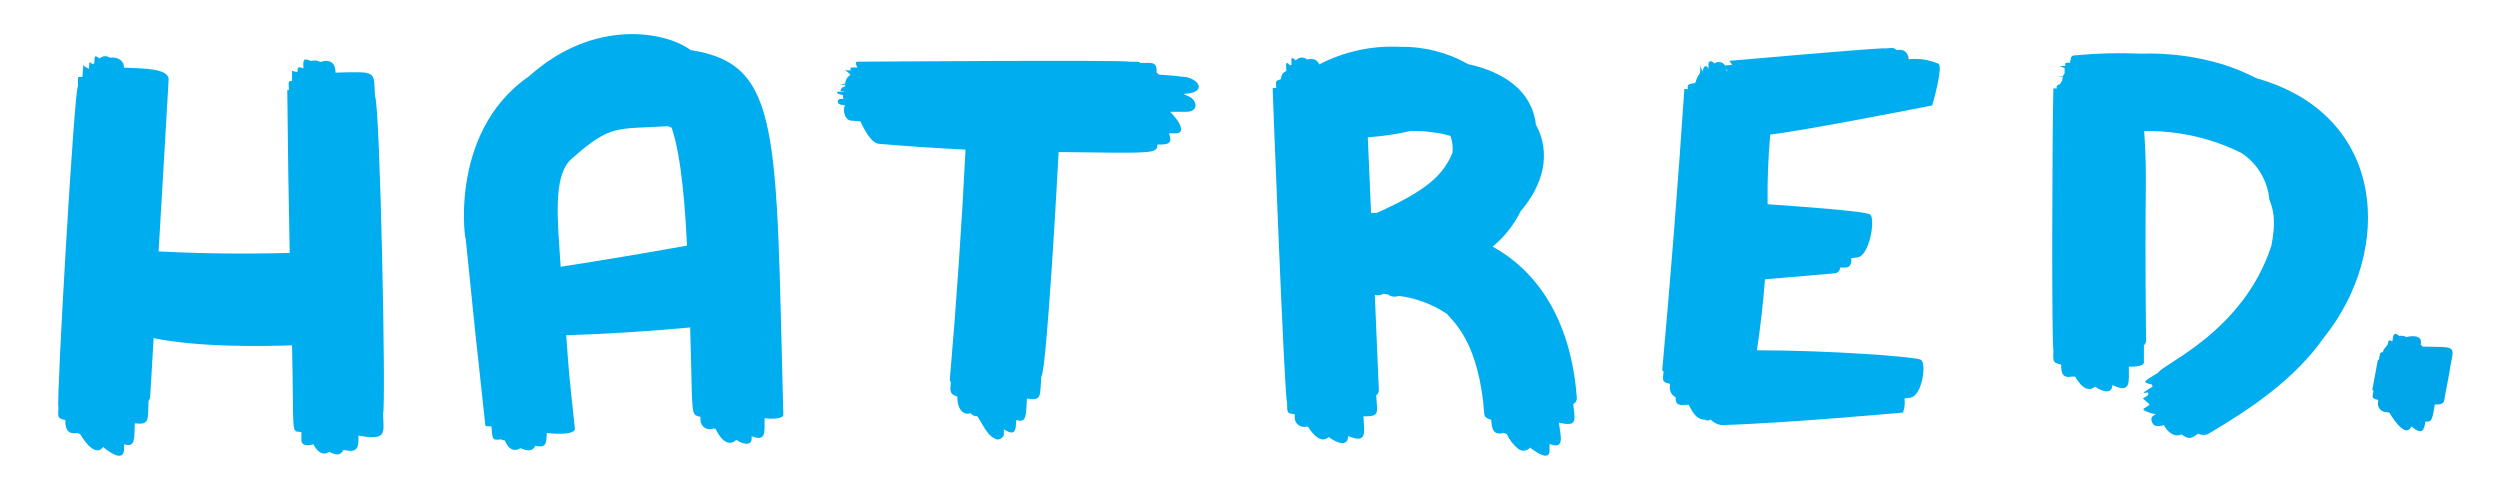
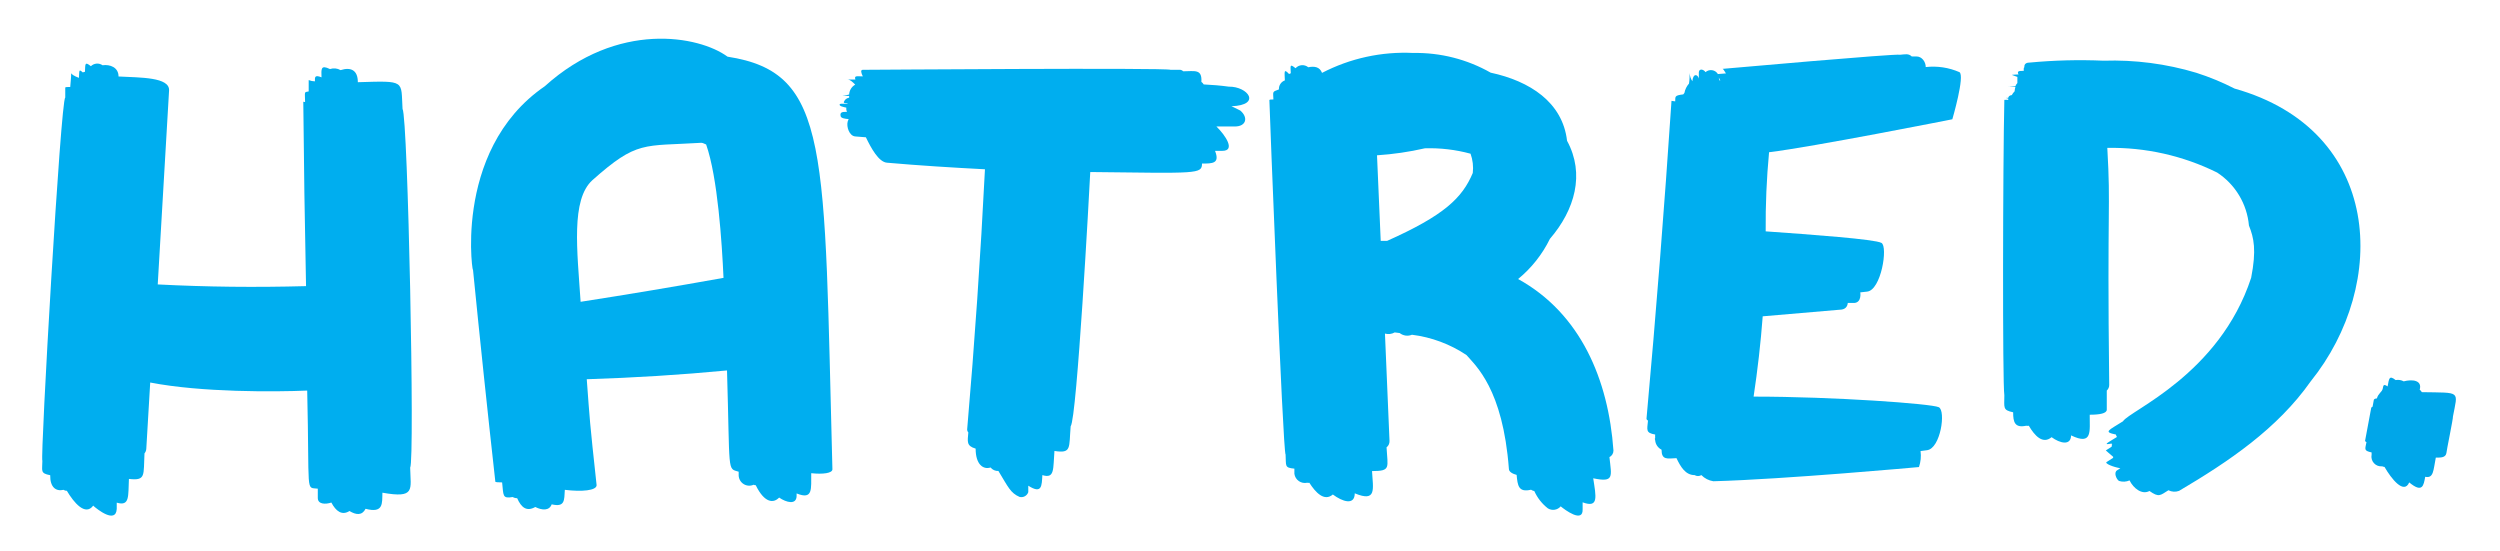
- <svg xmlns="http://www.w3.org/2000/svg" id="INDEX" viewBox="0 0 267 52">
+ <svg xmlns="http://www.w3.org/2000/svg" id="INDEX" viewBox="0 0 236 52">
  <defs>
    <style>.cls-1{fill:#00aeef;}.cls-2{fill:#00a6e9;}</style>
  </defs>
-   <path class="cls-1" d="M73.76,5.35c-2.67-2-10.35-3.42-17.25,2.79-9,6.17-6.64,18.78-6.79,17.21q1,10.07,2.12,20.12c0,.05.29.07.64.07.14,1.24,0,1.55,1,1.38a.84.84,0,0,0,.42.11c.4.91.91,1.28,1.71.83.66.33,1.32.36,1.55-.25,1.26.29,1.18-.37,1.24-1.37,1.6.2,3,.07,3-.44-.69-6.36-.63-6-.93-10,4.42-.14,8.84-.41,13.24-.83.29,9.79,0,9.23,1.1,9.56v.35a1,1,0,0,0,1.41.88c.19.08.14,0,.21.06.83,1.69,1.68,1.7,2.2,1.15.68.47,1.62.71,1.65-.13v-.26c1.58.64,1.36-.44,1.38-1.91,1.11.12,2,0,2-.37C82.86,14,83.49,6.85,73.76,5.35ZM61,17c4.24-3.76,4.77-3.18,10.27-3.52.17,0,.3.11.46.16,1.09,3.1,1.49,9.27,1.64,12.59q-6.73,1.21-13.49,2.26C59.57,23.64,59,18.85,61,17Z" />
-   <path class="cls-1" d="M189.06,14.37c4.08-.49,17.3-3.11,17.3-3.11s1.21-4.13.67-4.45a6.22,6.22,0,0,0-3.18-.48c0-.49-.36-1-.87-1l-.45,0c-.31-.3-.62-.2-1.11-.16-.22-.14-16.49,1.31-16.75,1.33.06,0,.17.19.32.43l-.76.06a.77.77,0,0,0-1.13-.21c-.18-.27-.59-.37-.63,0,0,.2,0,.41,0,.61h0c-.1-.42-.55-.53-.61.25l0,0,0,0a1.54,1.54,0,0,1-.26-.78c0,.33,0,.66-.06,1a1.85,1.85,0,0,0-.43.88l-.11.14c-.85.1-.74.21-.76.66l-.35-.05q-1,15-2.36,30c0,.07.05.13.14.19-.08.88-.24,1.15.68,1.31a1.92,1.92,0,0,0,0,.34c-.08.05,0,.14,0,.22a1.09,1.09,0,0,0,.6.87c0,1,.54.84,1.41.8.38.8.84,1.6,1.71,1.6a.62.62,0,0,0,.64,0,2,2,0,0,0,1.13.58c6.69-.18,19.41-1.34,19.41-1.34a3.29,3.29,0,0,0,.15-1.51l.61-.08c1.28-.16,1.8-3.73,1.11-4.06s-9.91-1-17.48-1c.38-2.53.67-5.05.86-7.58l7.24-.62c.57,0,.76-.31.79-.64l.62,0c.72-.06.56-1,.56-1l.63-.07c1.34-.11,2-4.25,1.37-4.6s-6.58-.78-10.93-1.09A73.62,73.62,0,0,1,189.06,14.37ZM184.5,7.59h-.09a1.81,1.81,0,0,0-.06-.27Z" />
-   <path class="cls-1" d="M241,8.36a23.84,23.84,0,0,0-3.61-1.49,27.35,27.35,0,0,0-8.76-1.14,50.75,50.75,0,0,0-7,.18c-.38,0-.49.21-.47.43-.08.05-.06.24-.06.35-.42,0-.67,0-.49.34-.06,0-.1,0-.11,0-.76.05-.58,0,0,.23v.58a.87.87,0,0,0-.18.28c-1.1.07-.87,0,0,.07a1.83,1.83,0,0,0-.08.43A1.56,1.56,0,0,0,220,9c-.15,0-.32.11-.33.26-.32,0-.25,0,0,.07,0,0,0,.08,0,.12a1.81,1.81,0,0,0-.37,0c-.14,6-.18,26.88,0,27.88,0,1.19-.17,1.4.83,1.61,0,.92.15,1.5,1.23,1.27a.75.75,0,0,0,.25,0c.55.94,1.32,1.78,2.15,1.08.79.58,1.82.83,1.84-.17,2.07,1,1.74-.43,1.76-1.95.94,0,1.61-.12,1.61-.48q0-.9,0-1.8a.71.71,0,0,0,.23-.53C229,18.71,229.38,20,229,14a22.47,22.47,0,0,1,10.37,2.33,6.68,6.68,0,0,1,3,5c.47,1.17.72,2.32.21,4.93-3,9.16-11.51,12.55-12.1,13.55-1.37.87-1.89,1-.67,1.25a.79.79,0,0,0,.1.23h0c-.86.54-1.45.81-.45.61h0c-.15.08-.11.06,0,.08a.66.66,0,0,0-.05.23l-.55.35s.33.3.69.6a.44.44,0,0,0,0,.1l-.61.39c-.23.14.65.49,1.29.59v0l-.31.2c-.33.21-.07.83.18,1a1.39,1.39,0,0,0,1-.05c.37.76,1.18,1.38,1.88,1,.9.63,1,.42,1.79-.07a1.25,1.25,0,0,0,1,.06c4.69-2.77,9.28-5.86,12.43-10.34C255.62,26.82,255,12.3,241,8.36Z" />
-   <path class="cls-1" d="M40.05,10.28c-.16-2.7.34-2.66-4.22-2.52,0-1.14-.66-1.45-1.63-1.14a1.21,1.21,0,0,0-1-.1c-.89-.43-.82,0-.8.78-.66-.27-.63,0-.62.38a1.71,1.71,0,0,1-.59-.12c0,.36,0,.72,0,1.07-.46.08-.35,0-.34,1-.1,0-.17,0-.17-.07q.08,8.73.26,17.45c-4.75.13-9.36.08-14-.16q.53-9.15,1.07-18.3c.08-1.28-2.72-1.22-4.77-1.33,0-.86-.8-1.16-1.51-1.06a.86.86,0,0,0-1.1.09c-.6-.48-.52-.19-.56.53a.59.59,0,0,0-.2.06c-.39-.34-.32-.22-.37.51-.34-.16-.62-.33-.61-.47,0,.44-.06.88-.09,1.33-.27,0-.47,0-.47.07,0,.31,0,.63,0,.94-.39,0-2.35,34.07-2.09,34.29,0,.93-.23,1.17.74,1.35-.06,1.17.5,1.55,1.25,1.38a.49.49,0,0,0,.31.09c.65,1.1,1.74,2.42,2.49,1.4l.06.06c.28.25,2.08,1.7,2.16.25l0-.59c1.25.37,1.07-.61,1.15-2.24,1.63.19,1.36-.34,1.47-2.41a.74.74,0,0,0,.17-.43q.18-3.13.37-6.26c4.75,1,11.77.88,14.78.77.23,10-.17,9.11,1,9.26,0,.29,0,.59,0,.88,0,.6.72.62,1.28.43.43.82,1,1.25,1.71.8.63.38,1.19.44,1.52-.21,1.71.45,1.56-.52,1.59-1.52,3.15.56,2.66-.29,2.62-2.37C41.25,43.62,40.59,11,40.05,10.28Z" />
-   <path class="cls-1" d="M168.41,42.53c-.47-6.67-3.09-12.93-9-16.19a11.37,11.37,0,0,0,3-3.79c2.35-2.73,3.33-6.12,1.62-9.26-.42-3.64-3.52-5.64-7.21-6.43A14.27,14.27,0,0,0,149.51,5a16.89,16.89,0,0,0-8.62,1.88c-.22-.57-.71-.65-1.3-.53a.87.87,0,0,0-1.2.09c-.58-.47-.47-.22-.45.48a.39.39,0,0,0-.16.07c-.53-.58-.42-.17-.4.6l0,0a.85.85,0,0,0-.56.85c-.67.24-.54.2-.52.95-.22,0-.38,0-.38.07,0,.41,1.27,33.15,1.53,33.46.06,1.08-.12,1.23.83,1.32,0,.16,0,.33,0,.49a1,1,0,0,0,1.21.84.35.35,0,0,0,.2,0c.58.91,1.41,1.81,2.22,1.11.91.68,2.06,1.06,2.07-.11,2.1.87,1.72-.41,1.63-2.1,1.81,0,1.47-.32,1.37-2.24a.72.72,0,0,0,.28-.6c-.15-3.38-.29-6.76-.43-10.14a1.19,1.19,0,0,0,.92-.11l.47.06a1.16,1.16,0,0,0,1.16.16,11.91,11.91,0,0,1,5.15,1.92c.85,1,3.43,3.16,4,10.75,0,.27.35.46.73.56.09,1,.17,1.68,1.36,1.4a.88.88,0,0,0,.31.13,4.3,4.3,0,0,0,1.28,1.63.94.94,0,0,0,1.21-.19c.37.31,2.14,1.64,2.07.25,0-.21,0-.42,0-.63,1.55.57,1.26-.54,1-2.27,2,.42,1.73-.15,1.53-2A.68.68,0,0,0,168.41,42.53ZM150.6,14a14.73,14.73,0,0,1,4.31.51,4,4,0,0,1,.21,1.82c-1,2.37-2.7,4-8.09,6.41l-.6,0q-.17-4-.35-8.08A28.5,28.5,0,0,0,150.6,14Z" />
-   <path class="cls-1" d="M126.11,8.18c-.79-.11-1.58-.17-2.37-.21a.77.77,0,0,0-.22-.24c.08-1.25-.63-1-1.72-1a.44.44,0,0,0-.28-.14h-.9c-.47-.21-28.54,0-29.06,0-.24,0-.16.29,0,.62-.57,0-.83-.1-.7.3h-.74c.24,0,.48.23.72.48l0,0a1.13,1.13,0,0,0-.57.93c-.56.17-1.1.09,0,.14a1.18,1.18,0,0,0,0,.16.7.7,0,0,0-.36.18c-.1.14-.31.34.08.34h.15s0,0,0,.05h-.54c-.26,0-.28.16,0,.26a3.39,3.39,0,0,0,.43.11.76.76,0,0,0,.06.4h-.07c-.31,0-.63,0-.52.42.05.18.41.24.75.26a1.17,1.17,0,0,0-.09.24c-.13.48.15,1.36.72,1.4l1,.08c.48,1,1.21,2.35,2,2.4,3.08.27,6.16.46,9.24.62q-.62,12.29-1.68,24.56a.41.41,0,0,0,.11.28c-.07.87-.2,1.27.69,1.53,0,1.53.74,2,1.41,1.78a.88.88,0,0,0,.74.33c.93,1.53,1.14,2.08,2,2.45a.69.69,0,0,0,.82-.45c0-.2,0-.41,0-.61,1.3.83,1.27,0,1.33-1,1.19.37,1-.59,1.14-2.28,1.64.26,1.36-.29,1.53-2.33.59-.69,1.77-22.32,1.85-24,10.17.12,10.54.2,10.55-.8,1,0,1.7,0,1.23-1.2h.69c1.26,0,.32-1.44-.56-2.3h1.74c1.08,0,1.28-.85.52-1.5-.28-.15-.56-.28-.84-.41C129.22,9.92,127.89,8.15,126.11,8.18Z" />
-   <path class="cls-2" d="M253.5,41.71c-.13.71-.29.83.48,1l0,.21a.92.92,0,0,0,1,1.1.76.76,0,0,0,.22.06c.63,1.1,1.83,2.63,2.33,1.46,1.27,1.05,1.36.27,1.51-.53.8.17.76-.6,1-1.81.5,0,.92,0,1-.43,0-.16.65-3.3.62-3.46.46-2.47.8-2.22-2.94-2.29a.67.67,0,0,0-.2-.23c.26-.91-.71-1-1.51-.79a1.12,1.12,0,0,0-.76-.12c-.63-.5-.62-.12-.76.6-.39-.27-.4-.1-.46.21s-.43.45-.55.92c-.16,0-.28.08-.29.14l-.12.65c-.07,0-.12.07-.13.12l-.58,3.11s.06.08.16.12" />
+   <path class="cls-1" d="M68.68,5.35C66,3.38,58.32,1.92,51.43,8.14c-9,6.17-6.64,18.78-6.79,17.21q1,10.07,2.12,20.12c0,.05.29.07.64.07.14,1.24,0,1.55,1,1.38a.84.84,0,0,0,.42.11c.4.91.91,1.28,1.71.83.66.33,1.32.36,1.55-.25,1.26.29,1.18-.37,1.24-1.37,1.6.2,3,.07,3-.44-.69-6.36-.63-6-.93-10,4.42-.14,8.84-.41,13.24-.83.29,9.79,0,9.23,1.1,9.56v.35a1,1,0,0,0,1.41.88c.19.08.14,0,.21.06.83,1.69,1.68,1.7,2.2,1.15.68.47,1.62.71,1.65-.13v-.26c1.58.64,1.36-.44,1.38-1.91,1.11.12,2,0,2-.37C77.78,14,78.4,6.85,68.68,5.35ZM55.93,17c4.24-3.76,4.77-3.18,10.27-3.52.17,0,.3.11.46.16,1.09,3.1,1.49,9.27,1.64,12.59q-6.73,1.21-13.49,2.26C54.49,23.64,53.88,18.85,55.93,17Z" />
+   <path class="cls-1" d="M167,14.37c4.08-.49,17.3-3.11,17.3-3.11s1.21-4.13.67-4.45a6.22,6.22,0,0,0-3.18-.48c0-.49-.36-1-.87-1l-.45,0c-.31-.3-.62-.2-1.11-.16-.22-.14-16.49,1.31-16.75,1.33.06,0,.17.19.32.43l-.76.06A.77.77,0,0,0,161,6.81c-.18-.27-.59-.37-.63,0,0,.2,0,.41,0,.61h0c-.1-.42-.55-.53-.61.25l0,0,0,0a1.54,1.54,0,0,1-.26-.78c0,.33,0,.66-.06,1a1.85,1.85,0,0,0-.43.88l-.11.14c-.85.1-.74.21-.76.66l-.35-.05q-1,15-2.36,30c0,.07.05.13.14.19-.08.88-.24,1.15.68,1.31a1.92,1.92,0,0,0,0,.34c-.08.05,0,.14,0,.22a1.09,1.09,0,0,0,.6.87c0,1,.54.84,1.41.8.38.8.84,1.6,1.71,1.6a.62.62,0,0,0,.64,0,2,2,0,0,0,1.13.58c6.69-.18,19.41-1.34,19.41-1.34a3.29,3.29,0,0,0,.15-1.51l.61-.08c1.28-.16,1.8-3.73,1.11-4.06s-9.91-1-17.48-1c.38-2.53.67-5.05.86-7.58l7.24-.62c.57,0,.76-.31.79-.64l.62,0c.72-.06.56-1,.56-1l.63-.07c1.34-.11,2-4.25,1.37-4.6s-6.58-.78-10.93-1.09A73.62,73.62,0,0,1,167,14.37ZM162.4,7.59h-.09a1.81,1.81,0,0,0-.06-.27Z" />
+   <path class="cls-1" d="M210.94,8.36a23.84,23.84,0,0,0-3.61-1.49,27.35,27.35,0,0,0-8.76-1.14,50.75,50.75,0,0,0-7,.18c-.38,0-.49.21-.47.43-.08.05-.06.24-.06.35-.42,0-.67,0-.49.34-.06,0-.1,0-.11,0-.76.05-.58,0,0,.23v.58a.87.87,0,0,0-.18.28c-1.1.07-.87,0,0,.07a1.83,1.83,0,0,0-.08.43,1.56,1.56,0,0,0-.27.36c-.15,0-.32.11-.33.26-.32,0-.25,0,0,.07,0,0,0,.08,0,.12a1.81,1.81,0,0,0-.37,0c-.14,6-.18,26.88,0,27.88,0,1.19-.17,1.4.83,1.61,0,.92.15,1.5,1.23,1.27a.75.75,0,0,0,.25,0c.55.94,1.32,1.78,2.15,1.08.79.58,1.82.83,1.84-.17,2.07,1,1.74-.43,1.76-1.95.94,0,1.61-.12,1.61-.48q0-.9,0-1.8a.71.71,0,0,0,.23-.53c-.21-17.67.16-16.38-.18-22.38a22.47,22.47,0,0,1,10.37,2.33,6.68,6.68,0,0,1,3,5c.47,1.17.72,2.32.21,4.93-3,9.16-11.51,12.55-12.1,13.55-1.37.87-1.89,1-.67,1.25a.79.79,0,0,0,.1.23h0c-.86.54-1.45.81-.45.61h0c-.15.08-.11.06,0,.08a.66.66,0,0,0-.05.23l-.55.35s.33.3.69.6a.44.44,0,0,0,0,.1l-.61.39c-.23.14.65.49,1.29.59v0l-.31.2c-.33.21-.07.83.18,1a1.39,1.39,0,0,0,1-.05c.37.76,1.18,1.38,1.88,1,.9.63,1,.42,1.79-.07a1.25,1.25,0,0,0,1,.06c4.69-2.77,9.28-5.86,12.43-10.34C225.52,26.82,224.94,12.3,210.94,8.36Z" />
+   <path class="cls-1" d="M38,10.28c-.16-2.7.34-2.66-4.22-2.52,0-1.14-.66-1.45-1.63-1.14a1.21,1.21,0,0,0-1-.1c-.89-.43-.82,0-.8.78-.66-.27-.63,0-.62.38a1.71,1.71,0,0,1-.59-.12c0,.36,0,.72,0,1.07-.46.08-.35,0-.34,1-.1,0-.17,0-.17-.07q.08,8.73.26,17.45c-4.75.13-9.36.08-14-.16q.53-9.15,1.07-18.3c.08-1.28-2.72-1.22-4.77-1.33,0-.86-.8-1.16-1.51-1.06a.86.86,0,0,0-1.1.09c-.6-.48-.52-.19-.56.53a.59.59,0,0,0-.2.06c-.39-.34-.32-.22-.37.51C7,7.18,6.71,7,6.72,6.88c0,.44-.06.88-.09,1.33-.27,0-.47,0-.47.07,0,.31,0,.63,0,.94C5.74,9.25,3.78,43.29,4,43.51c0,.93-.23,1.17.74,1.35C4.72,46,5.28,46.41,6,46.24a.49.49,0,0,0,.31.09c.65,1.1,1.74,2.42,2.49,1.4l.06.06c.28.25,2.08,1.7,2.16.25l0-.59c1.25.37,1.07-.61,1.15-2.24,1.63.19,1.36-.34,1.47-2.41a.74.74,0,0,0,.17-.43q.18-3.13.37-6.26C19,37.05,26,37,29,36.87c.23,10-.17,9.11,1,9.26,0,.29,0,.59,0,.88,0,.6.72.62,1.28.43.43.82,1,1.25,1.71.8.63.38,1.19.44,1.52-.21,1.71.45,1.56-.52,1.59-1.52,3.15.56,2.66-.29,2.62-2.37C39.17,43.62,38.51,11,38,10.28Z" />
+   <path class="cls-1" d="M152.31,42.53c-.47-6.67-3.09-12.93-9-16.19a11.37,11.37,0,0,0,3-3.79c2.35-2.73,3.33-6.12,1.62-9.26-.42-3.64-3.52-5.64-7.21-6.43A14.27,14.27,0,0,0,133.42,5a16.89,16.89,0,0,0-8.62,1.88c-.22-.57-.71-.65-1.3-.53a.87.87,0,0,0-1.2.09c-.58-.47-.47-.22-.45.48a.39.39,0,0,0-.16.07c-.53-.58-.42-.17-.4.6l0,0a.85.85,0,0,0-.56.85c-.67.24-.54.2-.52.95-.22,0-.38,0-.38.07,0,.41,1.27,33.15,1.53,33.46.06,1.08-.12,1.23.83,1.32,0,.16,0,.33,0,.49a1,1,0,0,0,1.21.84.35.35,0,0,0,.2,0c.58.91,1.41,1.81,2.22,1.11.91.68,2.06,1.06,2.07-.11,2.1.87,1.72-.41,1.63-2.1,1.81,0,1.47-.32,1.37-2.24a.72.72,0,0,0,.28-.6c-.15-3.38-.29-6.76-.43-10.14a1.19,1.19,0,0,0,.92-.11l.47.06a1.16,1.16,0,0,0,1.16.16,11.91,11.91,0,0,1,5.15,1.92c.85,1,3.43,3.16,4,10.75,0,.27.35.46.73.56.09,1,.17,1.68,1.36,1.4a.88.88,0,0,0,.31.13,4.3,4.3,0,0,0,1.28,1.63.94.94,0,0,0,1.21-.19c.37.31,2.14,1.64,2.07.25,0-.21,0-.42,0-.63,1.55.57,1.26-.54,1-2.27,2,.42,1.73-.15,1.53-2A.68.68,0,0,0,152.31,42.53ZM134.51,14a14.73,14.73,0,0,1,4.31.51,4,4,0,0,1,.21,1.82c-1,2.37-2.7,4-8.09,6.41l-.6,0q-.17-4-.35-8.08A28.5,28.5,0,0,0,134.51,14Z" />
+   <path class="cls-1" d="M116,8.18c-.79-.11-1.58-.17-2.37-.21a.77.77,0,0,0-.22-.24c.08-1.25-.63-1-1.72-1a.44.44,0,0,0-.28-.14h-.9c-.47-.21-28.54,0-29.06,0-.24,0-.16.29,0,.62-.57,0-.83-.1-.7.3h-.74c.24,0,.48.23.72.48l0,0a1.13,1.13,0,0,0-.57.93c-.56.17-1.1.09,0,.14a1.18,1.18,0,0,0,0,.16.7.7,0,0,0-.36.18c-.1.14-.31.34.08.34H80s0,0,0,.05h-.54c-.26,0-.28.16,0,.26a3.39,3.39,0,0,0,.43.11.76.76,0,0,0,.06.4h-.07c-.31,0-.63,0-.52.42.05.18.41.24.75.26a1.17,1.17,0,0,0-.09.24c-.13.48.15,1.36.72,1.4l1,.08c.48,1,1.21,2.35,2,2.4,3.08.27,6.16.46,9.24.62q-.62,12.29-1.68,24.56a.41.41,0,0,0,.11.28c-.07.87-.2,1.27.69,1.53,0,1.53.74,2,1.41,1.78a.88.88,0,0,0,.74.33c.93,1.53,1.14,2.08,2,2.45a.69.69,0,0,0,.82-.45c0-.2,0-.41,0-.61,1.3.83,1.27,0,1.33-1,1.19.37,1-.59,1.14-2.28,1.64.26,1.36-.29,1.53-2.33.59-.69,1.77-22.32,1.85-24,10.17.12,10.54.2,10.55-.8,1,0,1.7,0,1.23-1.2h.69c1.26,0,.32-1.44-.56-2.3h1.74c1.08,0,1.28-.85.52-1.5-.28-.15-.56-.28-.84-.41C119.13,9.92,117.8,8.15,116,8.18Z" />
+   <path class="cls-2" d="M223.4,41.71c-.13.71-.29.83.48,1l0,.21a.92.92,0,0,0,1,1.1.76.76,0,0,0,.22.06c.63,1.1,1.83,2.63,2.33,1.46,1.27,1.05,1.36.27,1.51-.53.8.17.76-.6,1-1.81.5,0,.92,0,1-.43,0-.16.65-3.3.62-3.46.46-2.47.8-2.22-2.94-2.29a.67.67,0,0,0-.2-.23c.26-.91-.71-1-1.51-.79a1.12,1.12,0,0,0-.76-.12c-.63-.5-.62-.12-.76.6-.39-.27-.4-.1-.46.21s-.43.45-.55.92c-.16,0-.28.08-.29.14l-.12.65c-.07,0-.12.07-.13.12l-.58,3.11s.06.08.16.12" />
</svg>
